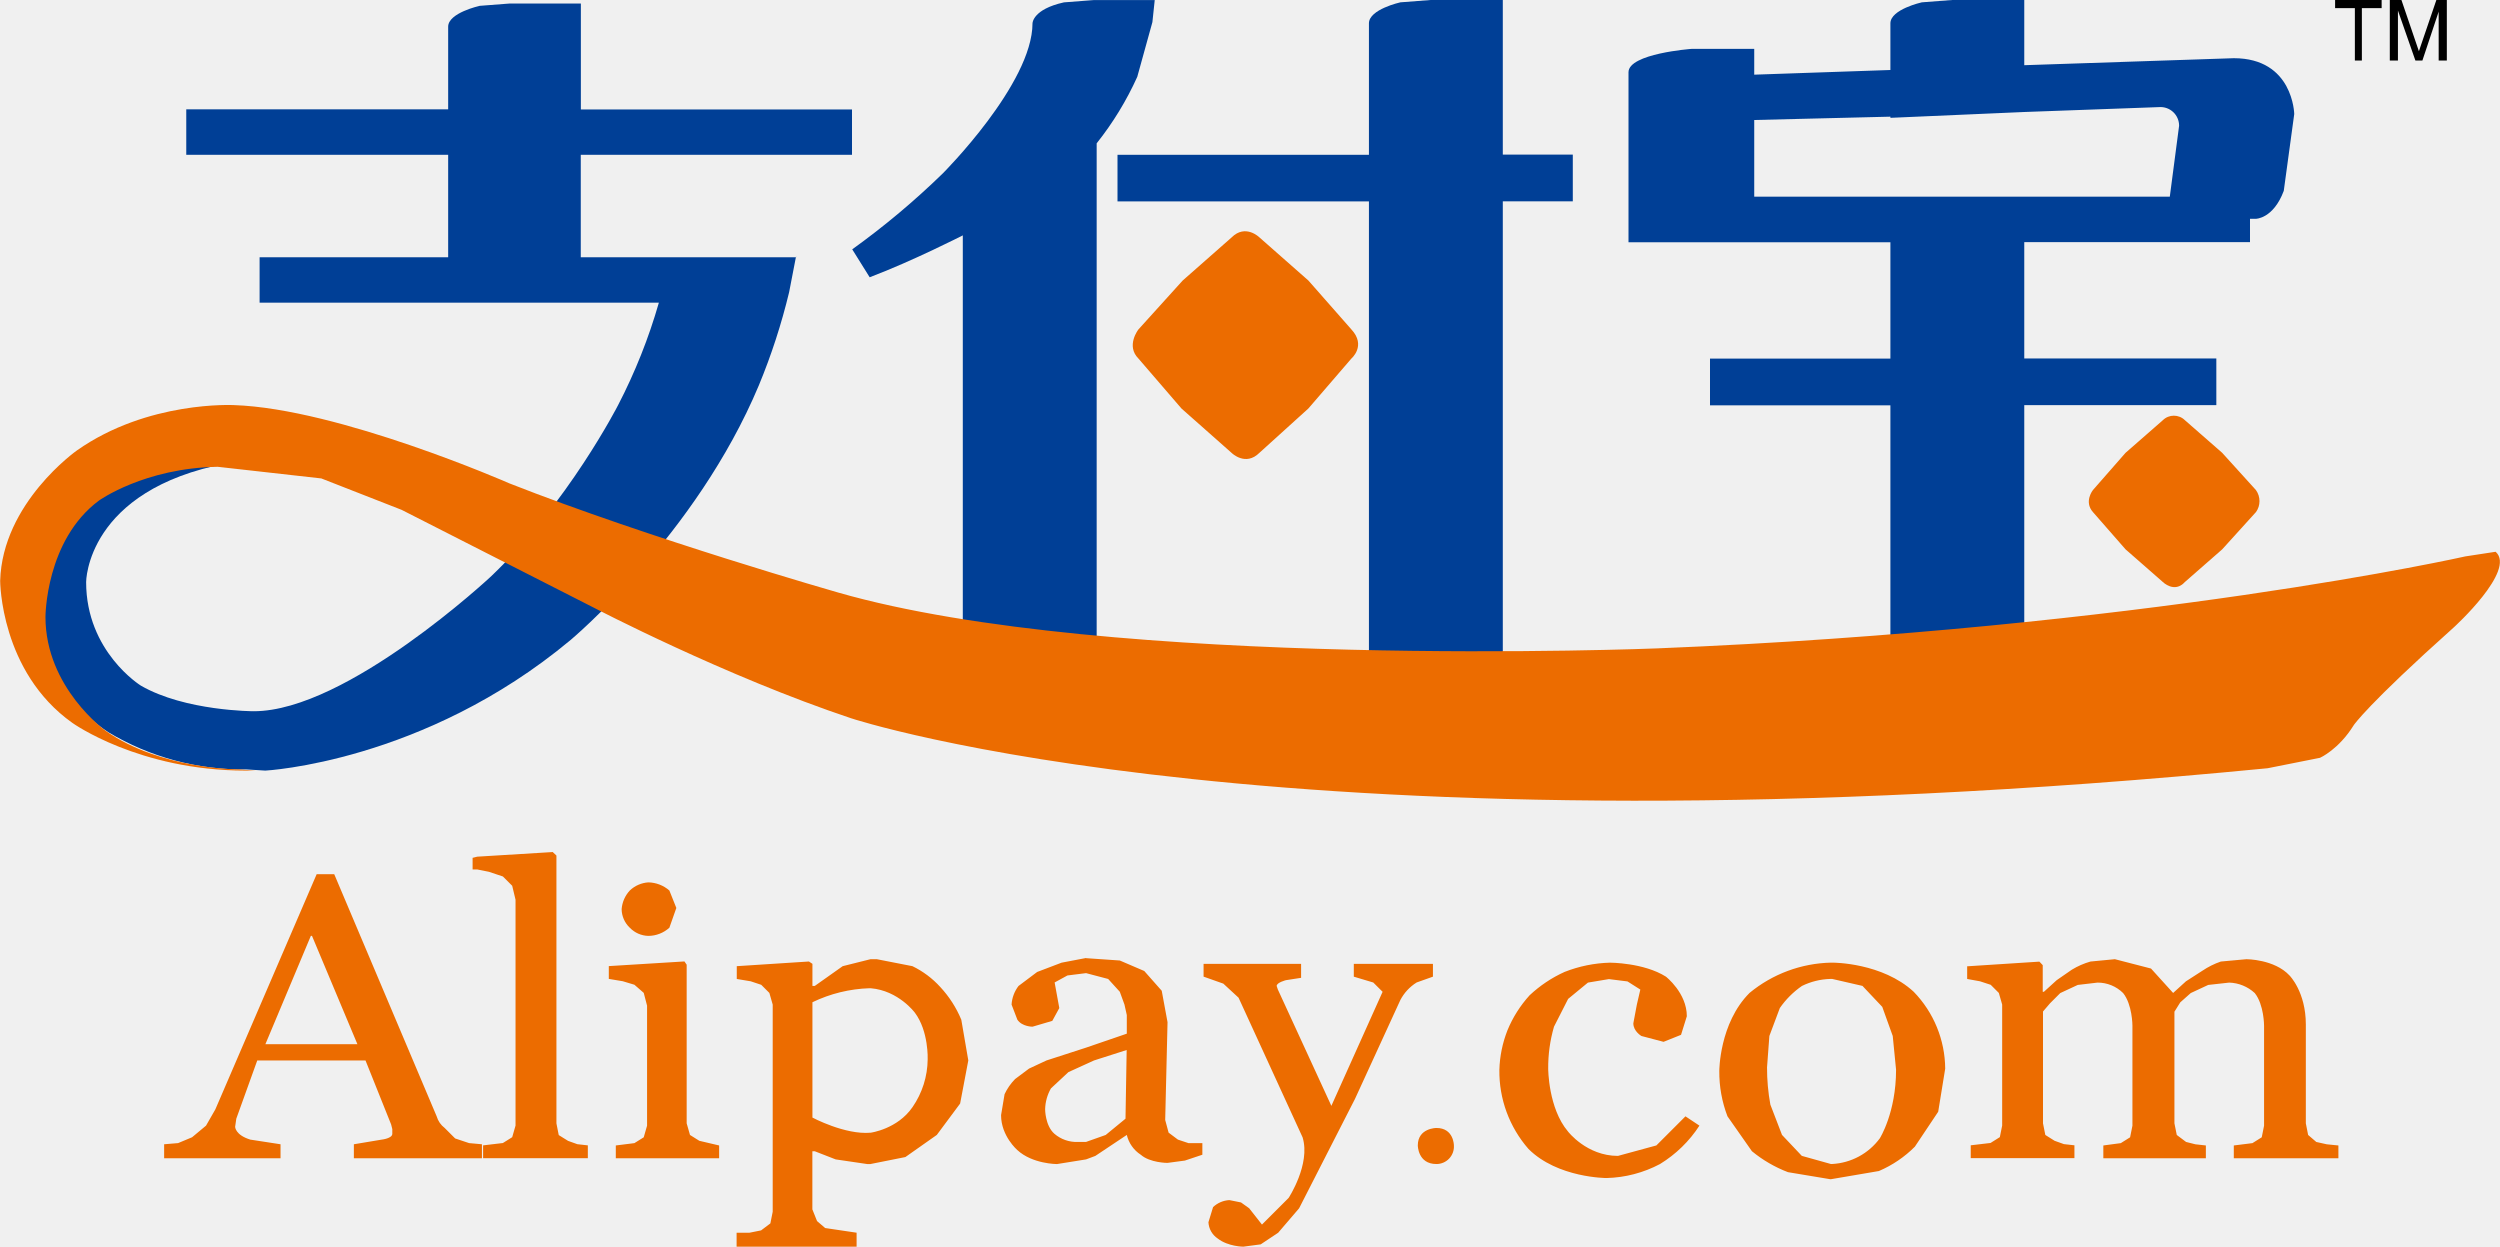
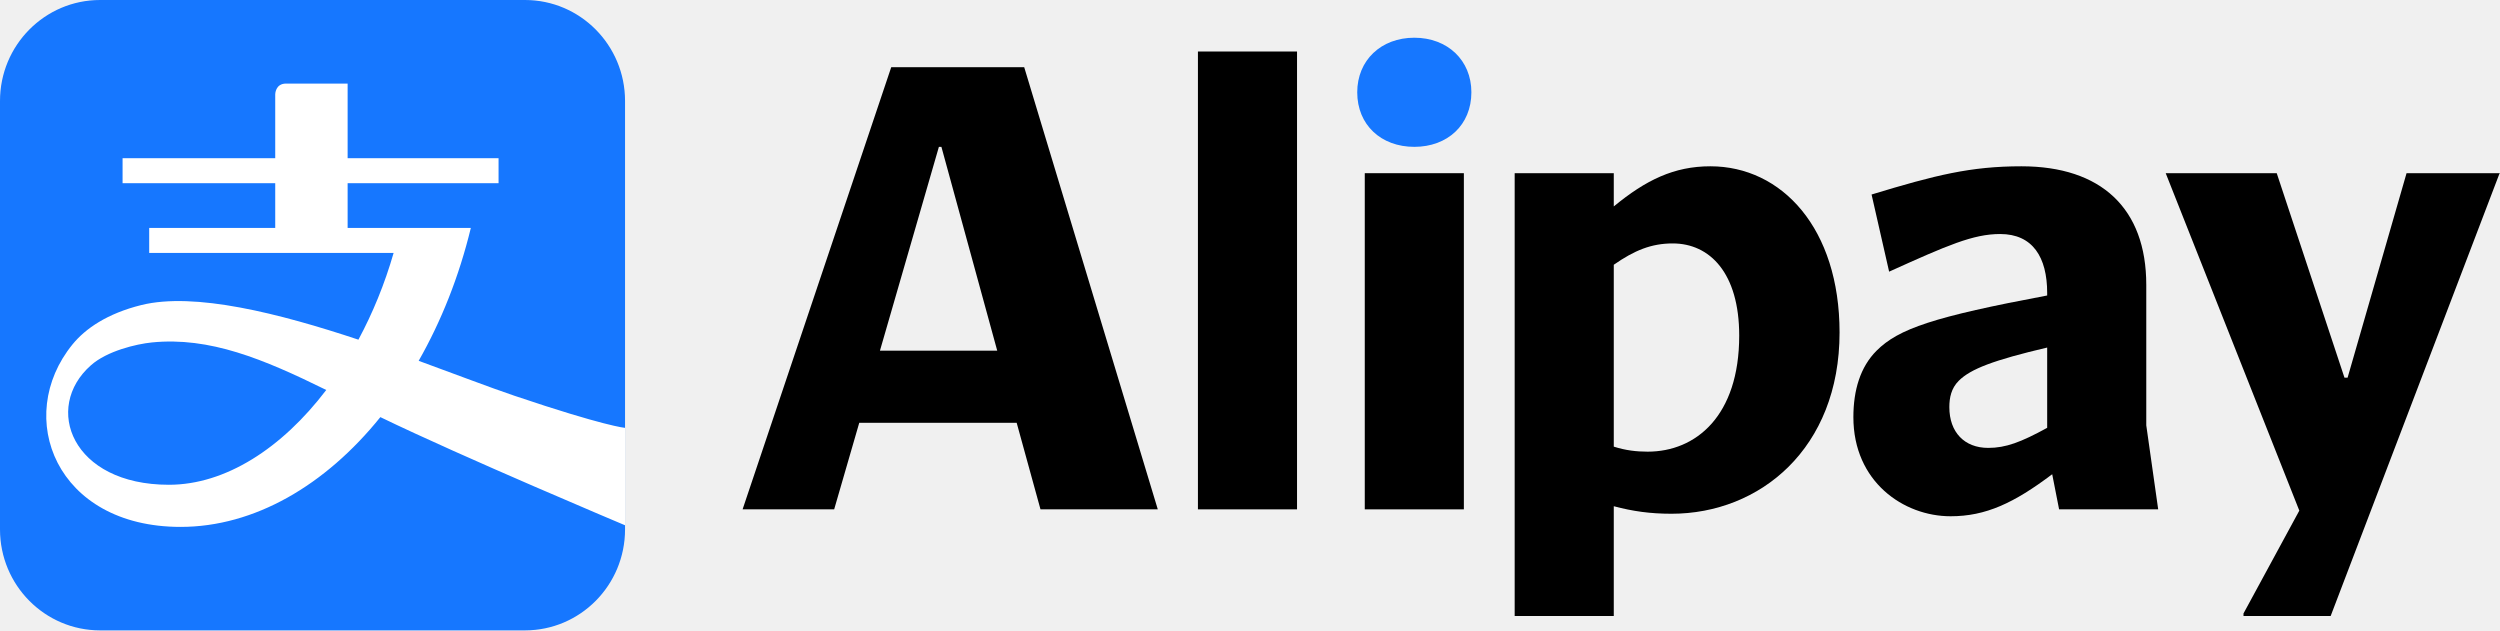
- <svg xmlns="http://www.w3.org/2000/svg" id="Layer_1" data-name="Layer 1" viewBox="0 0 750 374.01" preserveAspectRatio="xMidYMid meet">
-   <defs>
-     <style>.cls-1{fill:#ec6c00;}.cls-2{fill:#003f96;}</style>
-   </defs>
-   <path class="cls-1" d="M325.82,287.4l-7.34,1.4-7.33,2.79-5.59,4.2a10.21,10.21,0,0,0-2.09,5.58l1.74,4.54c1.4,2.1,4.54,2.1,4.54,2.1l5.94-1.75,2.1-3.84-1.4-7.68,3.84-2.1,5.59-.7,6.63,1.75,3.49,3.84,1.4,3.84.7,3.15v5.58l-12.22,4.19-11.88,3.85-5.23,2.44-4.19,3.14a16.37,16.37,0,0,0-3.15,4.54l-1.05,6.29c0,6.28,4.89,10.48,4.89,10.48,4.54,4.19,11.88,4.19,11.88,4.19l8.73-1.4,2.79-1.05,9.43-6.29a9.73,9.73,0,0,0,4.19,5.94c2.79,2.45,8,2.45,8,2.45l5.24-.7,5.24-1.75v-3.49h-4.19l-3.15-1.05-2.79-2.09L349.56,336l.7-29.34-1.74-9.43-5.24-5.93-7.34-3.15-10.12-.7ZM338,315l-.35,20.61-5.94,4.88-5.93,2.1h-2.45a10.25,10.25,0,0,1-7-2.45c-2.79-2.44-2.79-7.33-2.79-7.33a13.21,13.21,0,0,1,1.74-6.29l5.24-4.88,7.68-3.5L338,315Zm23-25.84h29.33v4.19l-4.54.7s-2.79.7-2.79,1.74l.35,1.05,16.06,34.92,15.37-34.22-2.8-2.79L406.14,293v-3.84h23.74V293L425,294.74a13.64,13.64,0,0,0-4.88,5.24l-13.62,29.68-16.77,32.83-6.28,7.33-5.24,3.49L373,374s-4.54,0-7.68-2.44a6.27,6.27,0,0,1-2.79-4.89l1.39-4.54a7.72,7.72,0,0,1,4.89-2.1l3.49.7,2.45,1.75,3.84,4.89,8-8s6.64-10.13,4.19-18.16l-19.21-41.9L367,295.09l-5.93-2.1v-3.84m-99.88-1.4-8.38,2.1-8.38,5.93h-.7v-6.63l-1.05-.7-21.65,1.4v3.84l4.19.7,3.15,1.05,2.44,2.44,1,3.49v62.16l-.7,3.49-2.79,2.1-3.49.7h-3.85V374h36v-4.19l-9.43-1.4-2.44-2.09-1.4-3.5V345.37h.7l6.29,2.45,9.43,1.39h1l10.48-2.09,9.43-6.64,7-9.42,2.45-12.93-2.1-12.22a32.94,32.94,0,0,0-6.28-9.78,27.47,27.47,0,0,0-8.38-6.28L263,287.75Zm-.35,8.72h.35c8.38.7,13.27,7.34,13.27,7.34,4.19,5.58,3.84,14,3.84,14a25.61,25.61,0,0,1-4.53,14.31c-4.55,6.64-12.58,7.69-12.58,7.69-7.68.69-17.46-4.54-17.46-4.54V300.67a42.55,42.55,0,0,1,17.11-4.2ZM95,262.26,64.61,332.8l-2.8,4.89-4.19,3.49-4.19,1.75-4.19.35v4.19H84.16v-4.19l-9.08-1.4c-4.54-1.4-4.54-3.84-4.54-3.84l.35-2.44,6.29-17.47h32.47l7.69,19.21.35,1.4v1.4c0,1.39-3.15,1.74-3.15,1.74l-8.38,1.4v4.19h38.42v-4.19l-3.85-.35-4.19-1.4-3.14-3.14A6.74,6.74,0,0,1,131,334.9l-30.73-72.64Zm-1.75,18.51h.35l13.62,32.48H79.62Zm101.27,0a8,8,0,0,1-5.58-2.45,7.81,7.81,0,0,1-2.45-5.58,9.26,9.26,0,0,1,2.45-5.59,8.9,8.9,0,0,1,5.58-2.44,9.9,9.9,0,0,1,6.29,2.44l2.09,5.24-2.09,5.93a9.53,9.53,0,0,1-6.29,2.45M206,289.5V337l1,3.49,2.8,1.75,5.94,1.4v3.84H184.74v-3.84l5.58-.7,2.8-1.75,1-3.49v-36l-1-3.84-2.8-2.44-3.49-1.05-4.19-.7v-3.84l22.7-1.4.7,1.05m-40.16-33.87L143.18,257l-1.4.35v3.49h1.4l3.49.7,4.19,1.4,2.8,2.79,1,4.19v67.75l-1,3.49-2.8,1.75-5.93.7v3.84h31.42v-3.84l-3.14-.35-2.79-1-2.8-1.74-.69-3.5V256.67l-1.05-1m424.29,34.22,21.65-1.4,1,1.05v8h.35l3.84-3.49,4.54-3.14a22.8,22.8,0,0,1,5.59-2.45l7.33-.7,10.83,2.8,6.64,7.33,3.84-3.49,4.89-3.15a23.68,23.68,0,0,1,5.58-2.79l7.69-.7s8.38,0,12.92,4.89c0,0,4.89,4.89,4.89,14.67V337l.69,3.49,2.45,2.1,3.14.7,3.49.35v3.84H670.14v-3.84l5.59-.7,2.79-1.75.7-3.49v-30s0-6.29-2.79-9.78a11.86,11.86,0,0,0-7.68-3.14l-6.29.7-5.24,2.44-3.14,2.79-1.75,2.8V337l.7,3.49,2.8,2.1,2.79.7,3.14.35v3.84H631v-3.84l5.24-.7,2.79-1.75.7-3.49v-30s0-6.29-2.79-9.78a10.83,10.83,0,0,0-7.68-3.14l-5.94.7-5.24,2.44L615,301l-2.1,2.45V337l.7,3.49,2.79,1.75,2.8,1,3.14.35v3.84H591.22v-3.84l5.94-.7,2.79-1.75.7-3.49V301.37l-1-3.49-2.44-2.44L594,294.39l-3.85-.7v-3.84M464.46,320.58s0,11.87,5.93,18.86c0,0,5.59,7.33,15,7.33l11.52-3.14,8.73-8.73,4.19,2.79A37.3,37.3,0,0,1,498,349.21a36.08,36.08,0,0,1-16.06,4.2s-14.67,0-23.4-8.73a35.36,35.36,0,0,1-8.73-23.75,35,35,0,0,1,2.44-11.87,35.81,35.81,0,0,1,6.64-10.48,38.47,38.47,0,0,1,10.47-7A40.08,40.08,0,0,1,483,288.8s10.13,0,16.77,4.19c0,0,6.28,4.89,6.28,11.88l-1.74,5.58-5.24,2.1-6.64-1.75S490,309.4,490,307l1.05-5.59,1.05-4.54-3.85-2.44-5.58-.7-6.29,1.05-5.94,4.89L466.2,308a43.84,43.84,0,0,0-1.74,12.57m84.85-31.78a39.82,39.82,0,0,0-24.44,9.08c-9.08,9.08-9.08,23.4-9.08,23.4a37.05,37.05,0,0,0,2.45,13.62l7.33,10.47a38.66,38.66,0,0,0,10.82,6.29L549,353.75h.35l14.31-2.44A34.13,34.13,0,0,0,574.46,344l7-10.48,2.1-12.92a33.44,33.44,0,0,0-9.43-23.05C564.68,288.8,550,288.8,550,288.8h-.71Zm-.21,4.89h.56l9.08,2.09,5.94,6.29,3.14,8.73,1,10.13c0,12.92-4.89,20.6-4.89,20.6a19,19,0,0,1-14.31,7.68h-.35l-8.73-2.44-5.94-6.29-3.49-9.08a61.31,61.31,0,0,1-1-11.17l.7-9.43,3.14-8.38a26.07,26.07,0,0,1,6.64-6.63,20.6,20.6,0,0,1,8.51-2.1ZM430.93,349.21a5.24,5.24,0,0,0,5.24-5.58s0-5.24-5.24-5.24c0,0-5.59,0-5.59,5.24,0,0,0,5.58,5.59,5.58" />
-   <path d="M700.53,0V2.44h5.93V18.16h2.1V2.44h5.93V0Zm16.41,0V18.16h2.44v-15l5.24,15h2.1L731.6,3.49V18.16h2.45V0h-3.14l-5.24,15.37L720.43,0Z" />
-   <path class="cls-2" d="M585.63,0l-9.08.7S567.12,2.79,567.12,7V21l-40.85,1.4V14.67H507.41s-18.86,1.39-18.86,7v51h78.57v34.92H513v14h54.12v80l40.16-4.19V121.53H664.9v-14H607.28V72.64H675v-7h1.75s5.24,0,8.38-8.38l3.14-23.05S688,17.46,670.14,17.46l-62.86,2.1V0Zm62.16,32.13a5.58,5.58,0,0,1,5.94,5.59L650.94,59H526.27V36l40.85-1v.35l40.16-1.75Z" />
-   <path class="cls-1" d="M341.53,107.56l12.92,15,15,13.28s4.19,4.19,8.38,0l14.67-13.28,12.92-15s4.54-3.84,0-8.73L392.52,84.16,377.85,71.24s-4.19-4.19-8.38,0L354.8,84.16,341.53,98.83s-3.84,4.89,0,8.73m335.25,46.09a5.68,5.68,0,0,0,0-6.63l-10.13-11.18-11.17-9.77a4.72,4.72,0,0,0-6.64,0l-11.17,9.77L627.89,147s-2.8,3.49,0,6.63l9.78,11.18,11.17,9.78s3.49,3.49,6.64,0l11.17-9.78,10.13-11.18" />
-   <path class="cls-2" d="M77.88,90.8H197.66a166.4,166.4,0,0,1-12.23,30.73s-15,29.33-38.06,51.33c0,0-43.3,40.51-71.24,40.51,0,0-20.6,0-33.87-7.68,0,0-16.42-10.13-16.42-31.08,0,0,0-27.59,42.26-35.62,0,0-27.24-1.75-41.56,12.57,0,0-13.27,12.57-13.27,34.57,0,0,0,21,19.21,33.53A78.57,78.57,0,0,0,74,230.83l5.59.35s47.5-2.44,91.5-39.11c0,0,37.71-31.43,56.57-76.48a187.78,187.78,0,0,0,9.08-27.94l2.09-10.82v.35h-64.6V46.45h81.37V32.83H174.26V1.05H153l-9.08.7S134.45,3.84,134.45,8v24.8H55.88V46.45h78.57V77.18H77.88V90.8M346.42,0l-.7,6.64-4.54,16.41A94.53,94.53,0,0,1,329,43v157.5l-40.16-4.89v-125s-15,7.68-27.94,12.57l-5.23-8.38A238.27,238.27,0,0,0,282.86,52s26.89-26.89,26.89-45c0,0,0-4.2,9.43-6.29l9.08-.7h18.16" />
-   <path class="cls-2" d="M335.25,60.41h75.43V205.69l40.16.7v-146h21v-14h-21V0H429.19l-9.08.7S410.68,2.79,410.68,7V46.45H335.25v14" />
-   <path class="cls-1" d="M152.61,144.92s-51-22.35-82.42-23.39c0,0-25.84-1.4-47.14,13.62,0,0-22.35,15.71-23,39.11,0,0,0,27.24,21.65,42.6,0,0,19.91,14.32,52,14.32h3.15l-5.24-.35s-23.4,0-39.81-11.52c0,0-18.16-12.92-18.16-34.23,0,0,0-23,16.06-34.92,0,0,13.62-9.77,35.62-10.12l31.08,3.49,24.1,9.43,57.62,29.33s39.46,20.6,77.18,33.18c0,0,131.3,43.65,425,15L696,227.34s5.58-2.45,10.12-9.78c0,0,3.85-5.94,30-29.33,0,0,18.85-17.12,12.57-22.7l-9.08,1.39s-96,21.66-242.36,27.59c0,0-164.48,6.64-245.84-16.76,0,0-56.23-16.06-98.83-32.83" />
+ <svg xmlns="http://www.w3.org/2000/svg" id="svg4458" version="1.1" viewBox="0 0 149.369 37.664" height="37.664mm" width="149.369mm">
+   <defs id="defs4452" />
+   <g transform="translate(13.4524,-84.64421)" id="layer1">
+     <g transform="matrix(0.3527778,0,0,-0.3527778,17.91236,84.64421)" id="g3989">
+       <path id="path3991" style="fill:#1677ff;fill-opacity:1;fill-rule:nonzero;stroke:none" d="m 0,0 h -71.95 c -9.37,0 -16.958,-7.655 -16.958,-17.104 v -72.559 c 0,-9.443 7.588,-17.101 16.958,-17.101 H 0 c 9.368,0 16.952,7.658 16.952,17.101 v 72.559 C 16.952,-7.655 9.368,0 0,0" />
+     </g>
+     <g transform="matrix(0.3527778,0,0,-0.3527778,-3.361442,113.608)" id="g3993">
+       <path id="path3995" style="fill:#ffffff;fill-opacity:1;fill-rule:nonzero;stroke:none" d="m 0,0 c -16.469,0 -21.338,13.083 -13.199,20.241 2.716,2.419 7.679,3.6 10.325,3.865 9.783,0.975 18.839,-2.789 29.526,-8.05 C 19.14,6.173 9.572,0 0,0 m 58.554,15.064 c -4.236,1.431 -9.92,3.619 -16.251,5.929 3.802,6.666 6.839,14.257 8.835,22.507 H 30.271 v 7.58 h 25.562 v 4.231 H 30.271 V 67.947 H 19.839 c -1.83,0 -1.83,-1.822 -1.83,-1.822 V 55.311 H -7.844 V 51.08 H 18.009 V 43.5 H -3.336 V 39.27 H 38.062 C 36.547,34.006 34.513,29.064 32.099,24.574 18.666,29.044 4.332,32.667 -4.673,30.437 -10.432,29.006 -14.141,26.452 -16.32,23.776 -26.321,11.504 -19.148,-7.136 1.973,-7.136 c 12.488,0 24.518,7.022 33.842,18.594 C 49.722,4.716 77.256,-6.86 77.256,-6.86 V 9.638 c 0,0 -3.458,0.278 -18.702,5.426" />
+     </g>
+     <g transform="matrix(0.3527778,0,0,-0.3527778,67.63921,90.15791)" id="g3997">
+       <path id="path3999" style="fill:#1677ff;fill-opacity:1;fill-rule:nonzero;stroke:none" d="m 0,0 c 0,-5.523 4.036,-9.241 9.666,-9.241 5.63,0 9.666,3.718 9.666,9.241 0,5.417 -4.036,9.242 -9.666,9.242 C 4.036,9.242 0,5.417 0,0" />
+     </g>
+     <path id="path4001" style="fill:#000000;fill-opacity:1;fill-rule:nonzero;stroke:none;stroke-width:0.353" d="m 58.121,115.077 h 5.921 V 87.722 h -5.921 z" />
+     <g transform="matrix(0.3527778,0,0,-0.3527778,39.1221,105.5966)" id="g4003">
+       <path id="path4005" style="fill:#000000;fill-opacity:1;fill-rule:nonzero;stroke:none" d="M 0,0 9.984,34.522 H 10.41 L 19.864,0 Z M 24.432,48.012 H 1.912 l -25.175,-74.887 h 15.509 l 4.249,14.659 h 26.662 l 4.035,-14.659 h 19.865 z" />
+     </g>
+     <path id="path4007" style="fill:#000000;fill-opacity:1;fill-rule:nonzero;stroke:none;stroke-width:0.353" d="m 68.089,115.077 h 5.921 V 94.992 h -5.921 z" />
+     <g transform="matrix(0.3527778,0,0,-0.3527778,135.8796,95.02929)" id="g4009">
+       <path id="path4011" style="fill:#000000;fill-opacity:1;fill-rule:nonzero;stroke:none" d="m 0,0 0.105,0.106 h -15.827 l -9.984,-34.628 h -0.531 L -37.709,0.106 h -18.803 l 22.627,-57.148 -9.454,-17.42 v -0.425 h 14.765 z" />
+     </g>
+     <g transform="matrix(0.3527778,0,0,-0.3527778,84.99009,111.6298)" id="g4013">
+       <path id="path4015" style="fill:#000000;fill-opacity:1;fill-rule:nonzero;stroke:none" d="m 0,0 c -1.911,0 -3.718,0.212 -5.735,0.85 v 30.804 c 3.505,2.443 6.373,3.612 9.984,3.612 6.268,0 11.26,-4.993 11.26,-15.615 C 15.509,6.055 8.18,0 0,0 m 10.623,48.331 c -6.161,0 -10.941,-2.337 -16.358,-6.798 v 5.63 H -22.52 V -27.83 h 16.785 v 18.589 c 3.186,-0.85 6.16,-1.275 9.772,-1.275 14.977,0 28.468,11.047 28.468,30.698 0,17.633 -9.774,28.149 -21.882,28.149" />
+     </g>
+     <g transform="matrix(0.3527778,0,0,-0.3527778,108.8615,110.2058)" id="g4017">
+       <path id="path4019" style="fill:#000000;fill-opacity:1;fill-rule:nonzero;stroke:none" d="m 0,0 c -4.461,-2.443 -7.012,-3.399 -9.984,-3.399 -4.037,0 -6.586,2.655 -6.586,6.904 0,1.594 0.318,3.187 1.592,4.461 2.019,2.019 5.95,3.506 14.978,5.63 z m 16.783,0.425 v 23.793 c 0,12.96 -7.647,20.076 -21.137,20.076 -8.605,0 -14.553,-1.486 -25.388,-4.779 l 2.973,-13.066 c 9.879,4.462 14.235,6.374 18.803,6.374 5.524,0 7.966,-3.93 7.966,-9.985 v -0.425 c -19.227,-3.612 -25.175,-5.63 -28.893,-9.348 -2.761,-2.762 -3.929,-6.692 -3.929,-11.259 0,-10.941 8.498,-16.784 16.465,-16.784 5.948,0 10.727,2.231 17.208,7.118 l 1.168,-5.949 h 16.783 z" />
+     </g>
+   </g>
</svg>
